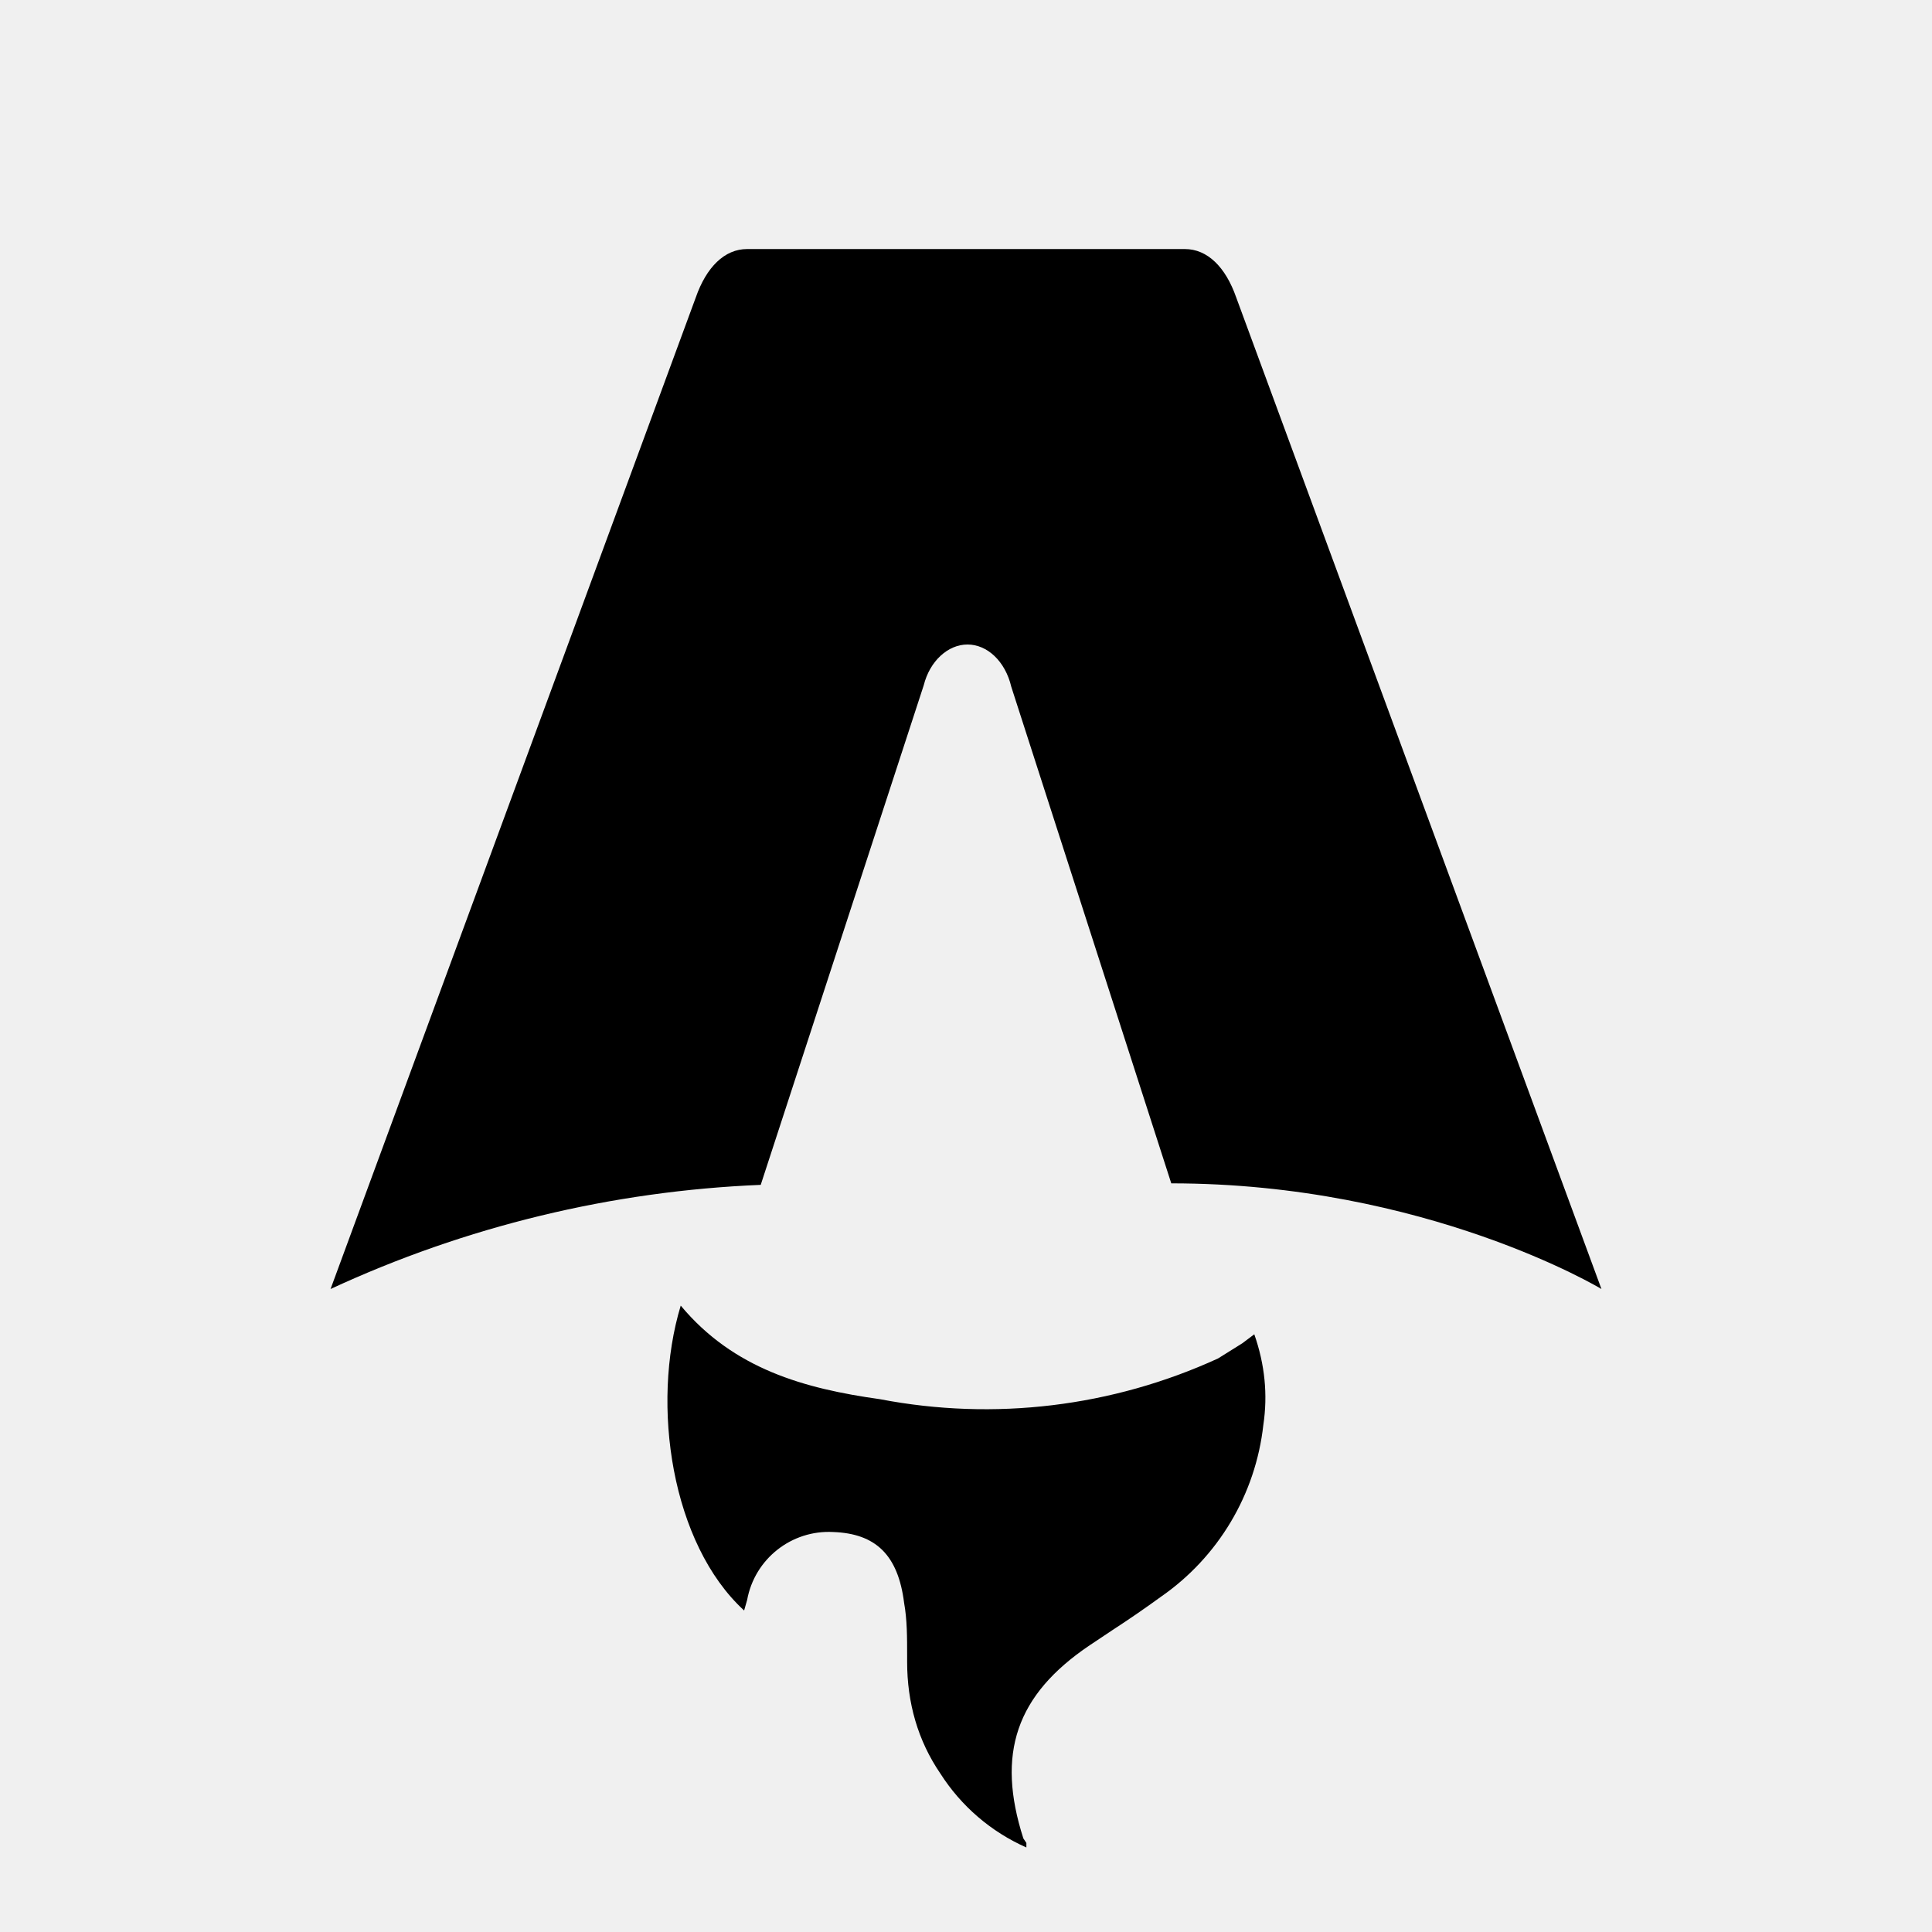
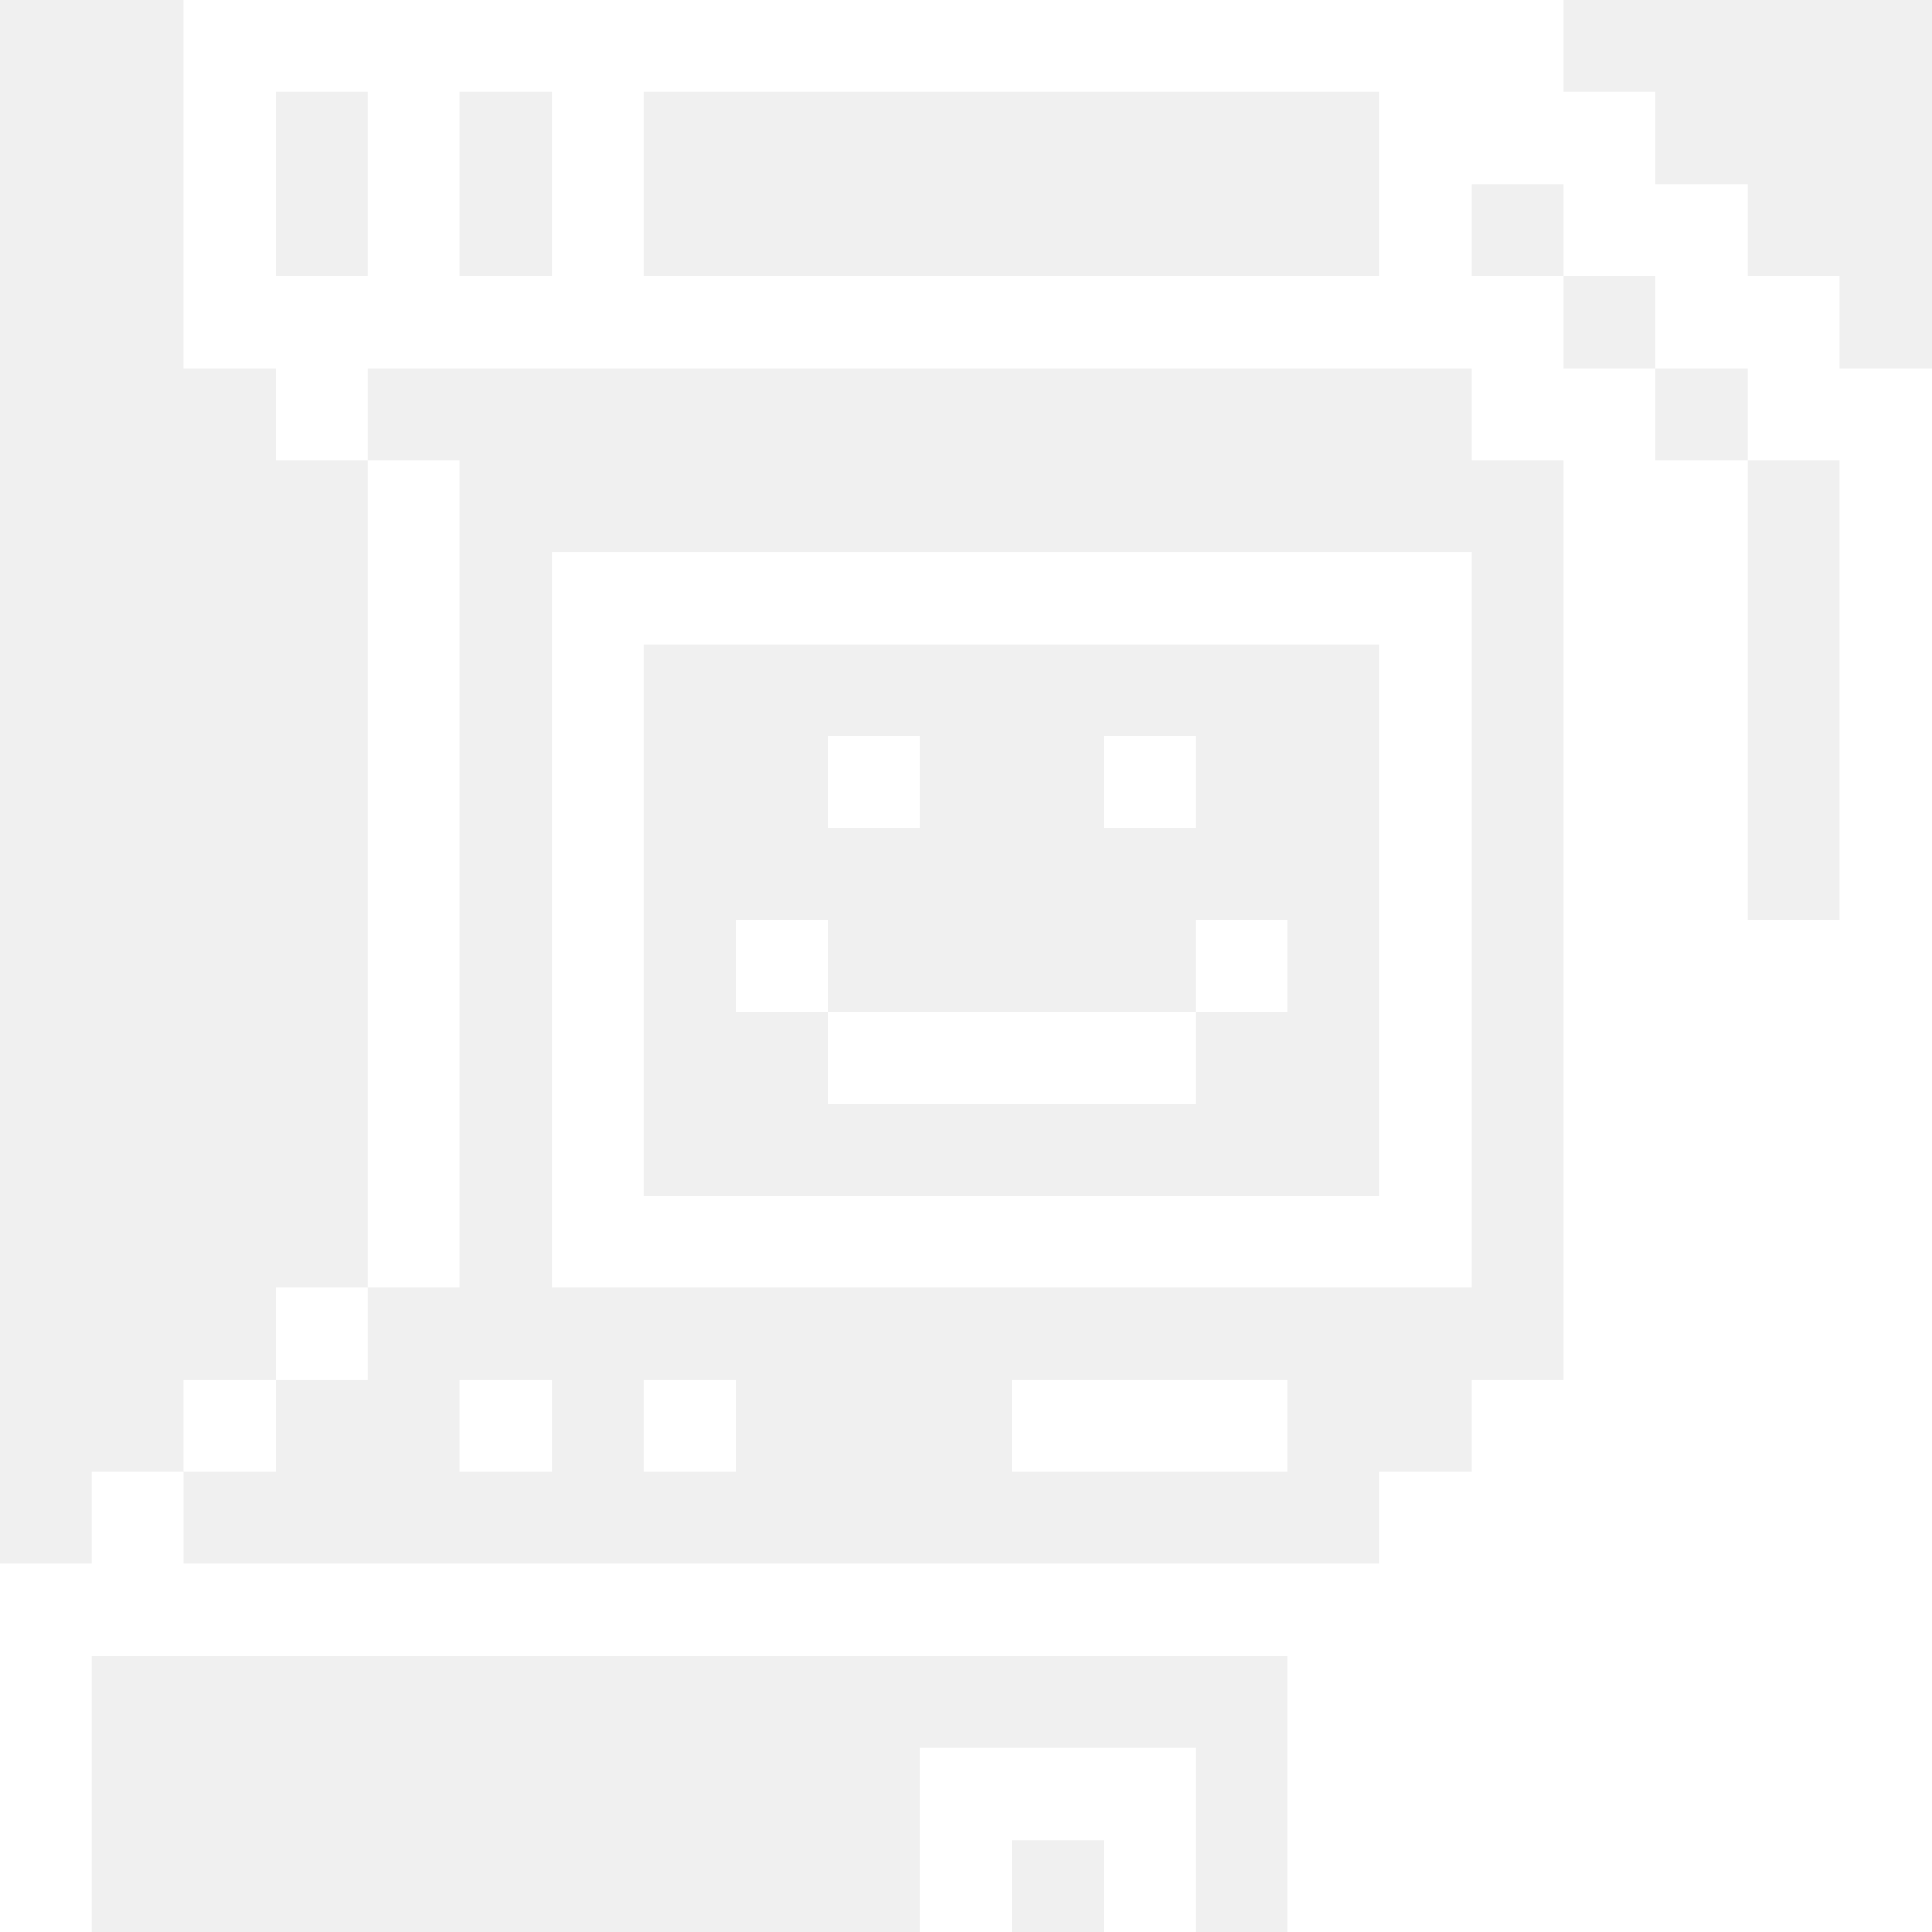
- <svg xmlns="http://www.w3.org/2000/svg" fill="none" viewBox="0 0 128 128">
-   <path d="M50.4 78.5a75.1 75.1 0 0 0-28.5 6.9l24.2-65.7c.7-2 1.9-3.2 3.4-3.2h29c1.5 0 2.7 1.2 3.4 3.2l24.2 65.7s-11.6-7-28.5-7L67 45.5c-.4-1.7-1.6-2.8-2.9-2.8-1.3 0-2.5 1.1-2.9 2.7L50.4 78.5Zm-1.1 28.2Zm-4.2-20.2c-2 6.6-.6 15.8 4.2 20.2a17.5 17.5 0 0 1 .2-.7 5.5 5.5 0 0 1 5.7-4.5c2.8.1 4.3 1.5 4.7 4.7.2 1.1.2 2.3.2 3.5v.4c0 2.7.7 5.2 2.2 7.4a13 13 0 0 0 5.7 4.9v-.3l-.2-.3c-1.8-5.6-.5-9.5 4.4-12.8l1.5-1a73 73 0 0 0 3.2-2.2 16 16 0 0 0 6.8-11.4c.3-2 .1-4-.6-6l-.8.6-1.6 1a37 37 0 0 1-22.4 2.7c-5-.7-9.7-2-13.2-6.2Z" />
-   <style>
-         path { fill: #000; }
-         @media (prefers-color-scheme: dark) {
-             path { fill: #FFF; }
-         }
-     </style>
+ <svg xmlns="http://www.w3.org/2000/svg" width="1em" height="1em" viewBox="0 0 32 32" fill="#ffffff">
+   <path fill="#ffffff" d="M30.47 4.57h-1.52V3.05h-1.53V1.52H25.9V0H3.04v6.1h1.53v1.52h1.52V6.1h18.29v1.52h1.52v15.24h-1.52v1.52h-1.53v1.52H3.04v-1.52H1.52v1.52H0V32h1.52v-4.57h19.81V32H32V6.1h-1.53Zm-24.38 0H4.57V1.52h1.52Zm3.05 0H7.61V1.52h1.53Zm13.71 0H10.66V1.52h12.19Zm7.62 10.67h-1.52V7.62h-1.53V6.1H25.9V4.57h-1.52V3.05h1.52v1.52h1.52V6.1h1.53v1.52h1.52Z" />
+   <path fill="#ffffff" d="M19.8 15.24h1.53v1.52H19.8Zm-3.04 7.62h4.57v1.52h-4.57Zm1.52-10.67h1.52v1.52h-1.52ZM19.8 32v-3.05h-4.57V32h1.53v-1.52h1.52V32zm-6.09-15.24h6.09v1.53h-6.09Zm0-4.57h1.52v1.52h-1.52Zm-1.52 3.05h1.52v1.52h-1.52Zm-1.53 7.62h1.53v1.52h-1.53Z" />
+   <path fill="#ffffff" d="M24.38 21.33V9.14H9.14v12.19ZM10.66 10.67h12.19v9.14H10.66ZM7.61 22.86h1.53v1.52H7.61ZM6.09 7.62h1.52v13.71H6.09ZM4.57 21.33h1.52v1.53H4.57Zm-1.53 1.53h1.53v1.52H3.04Z" />
</svg>
